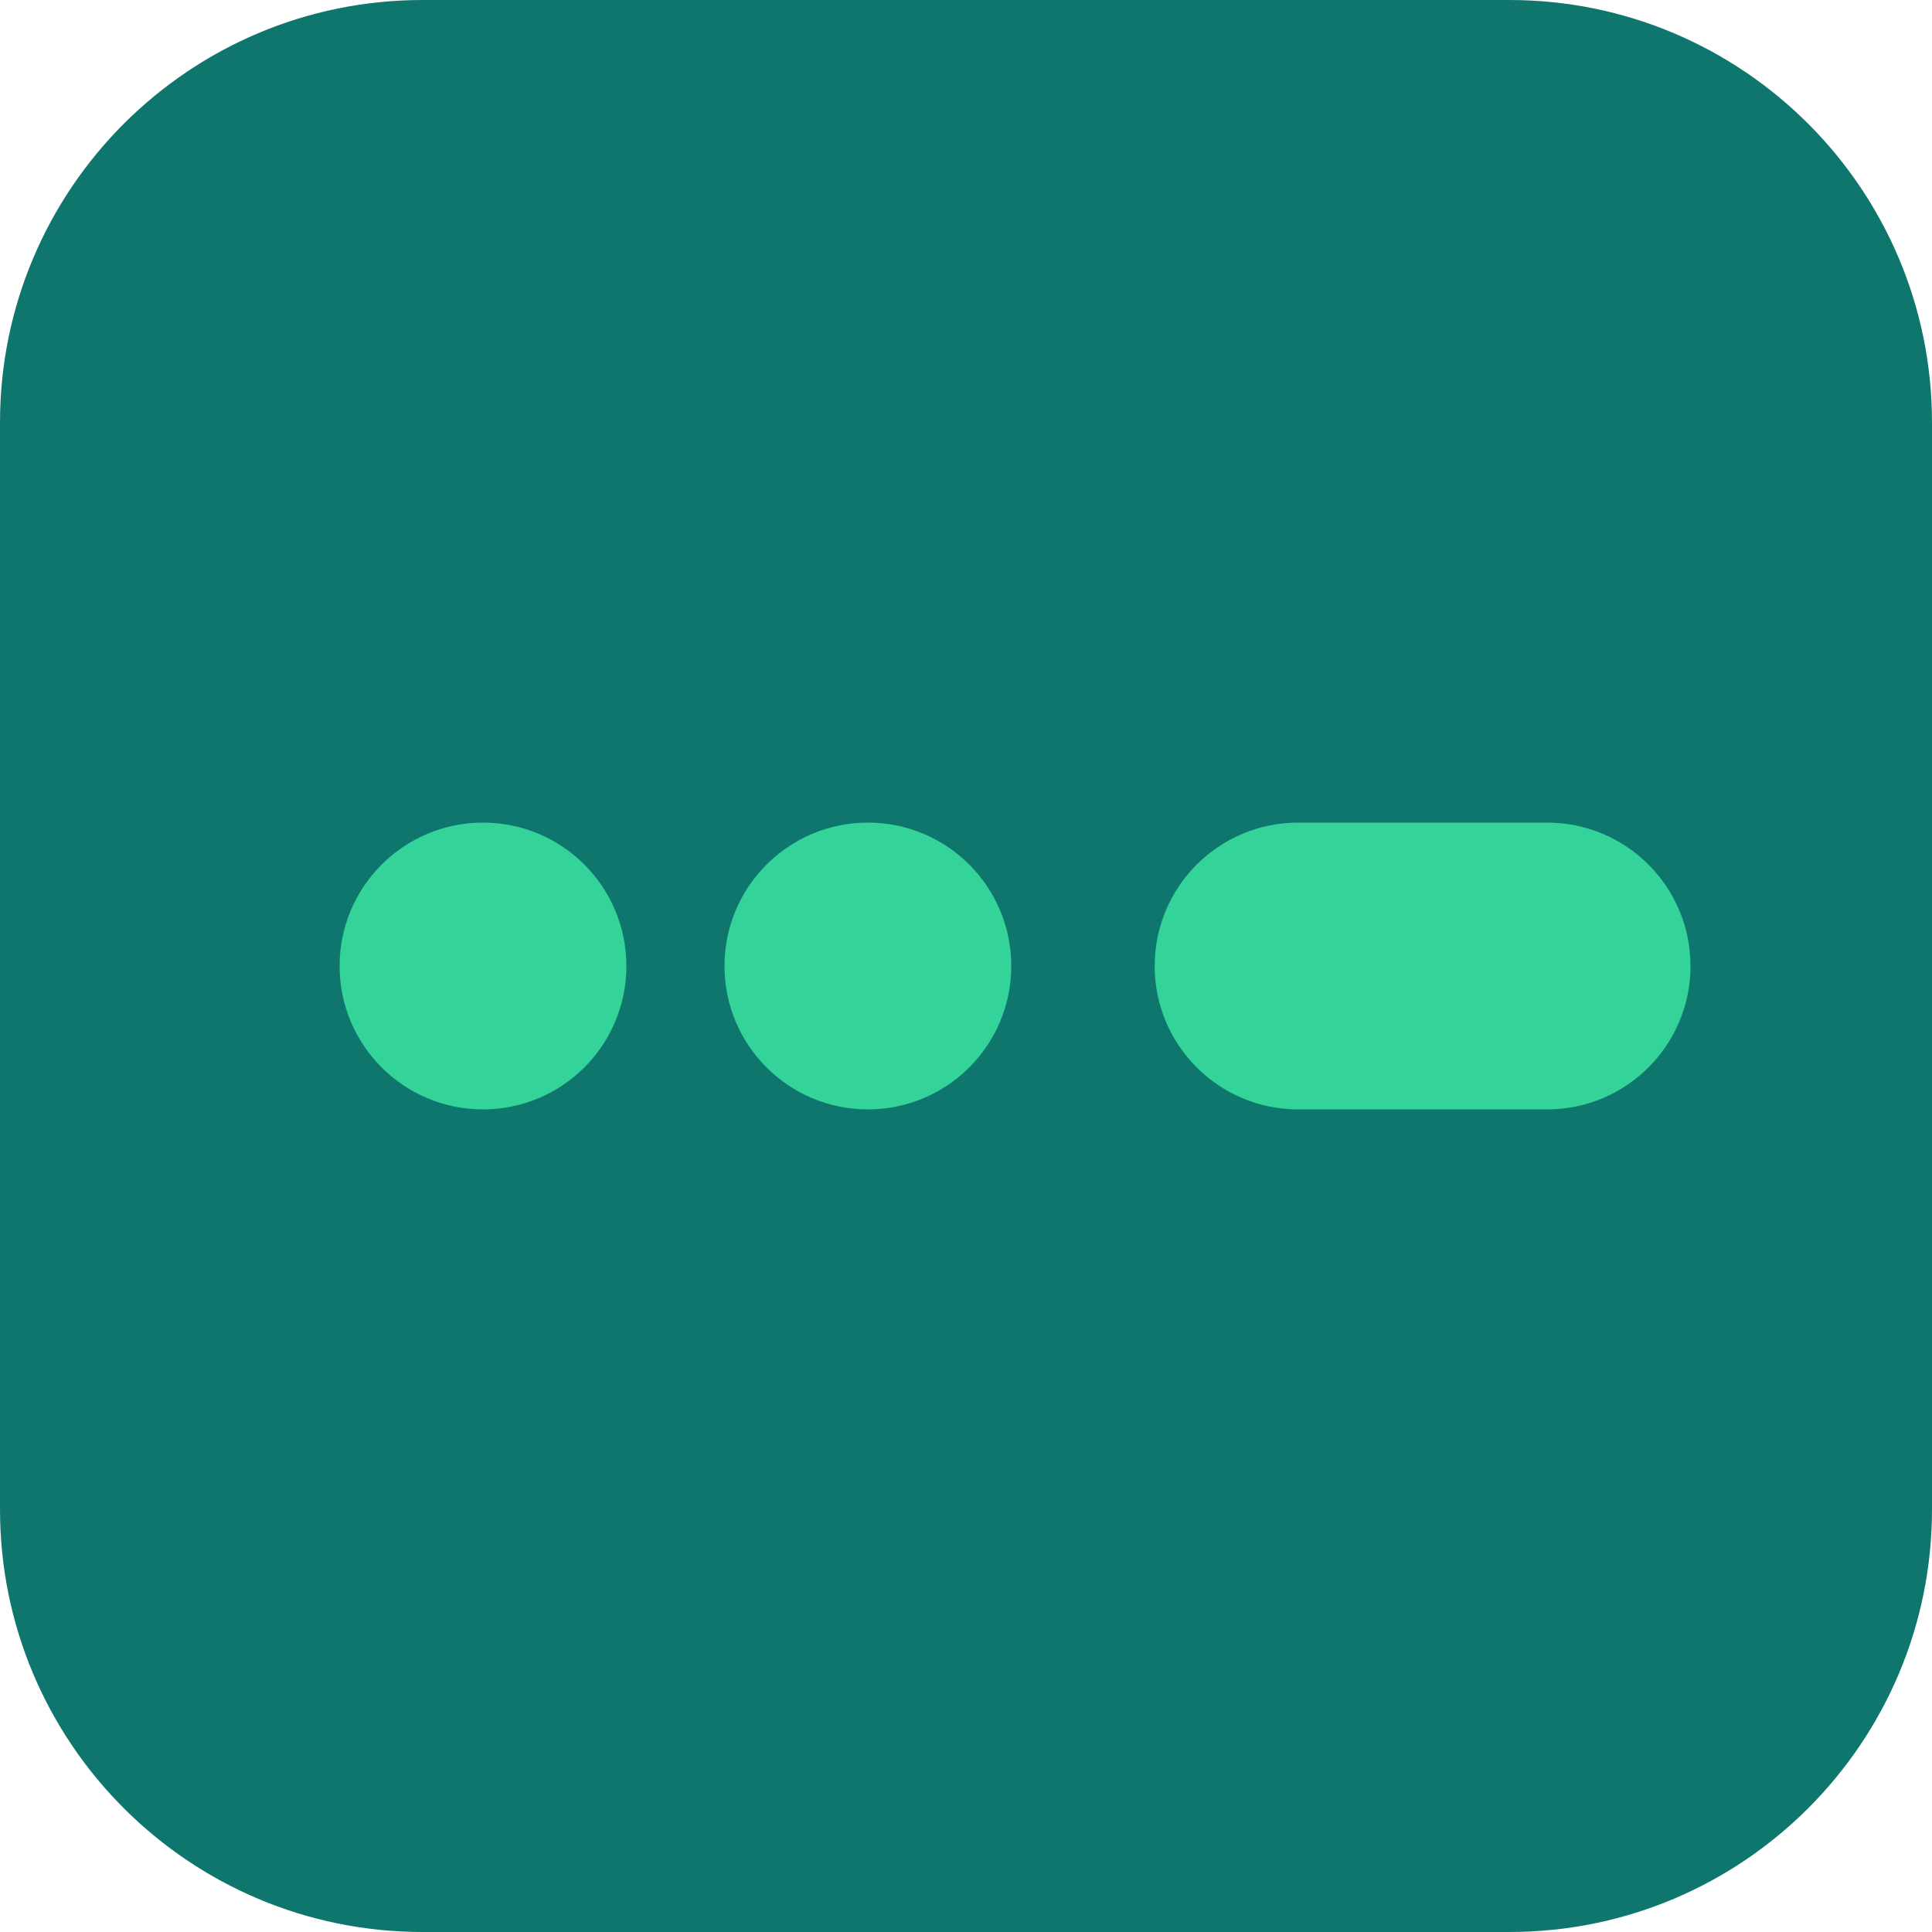
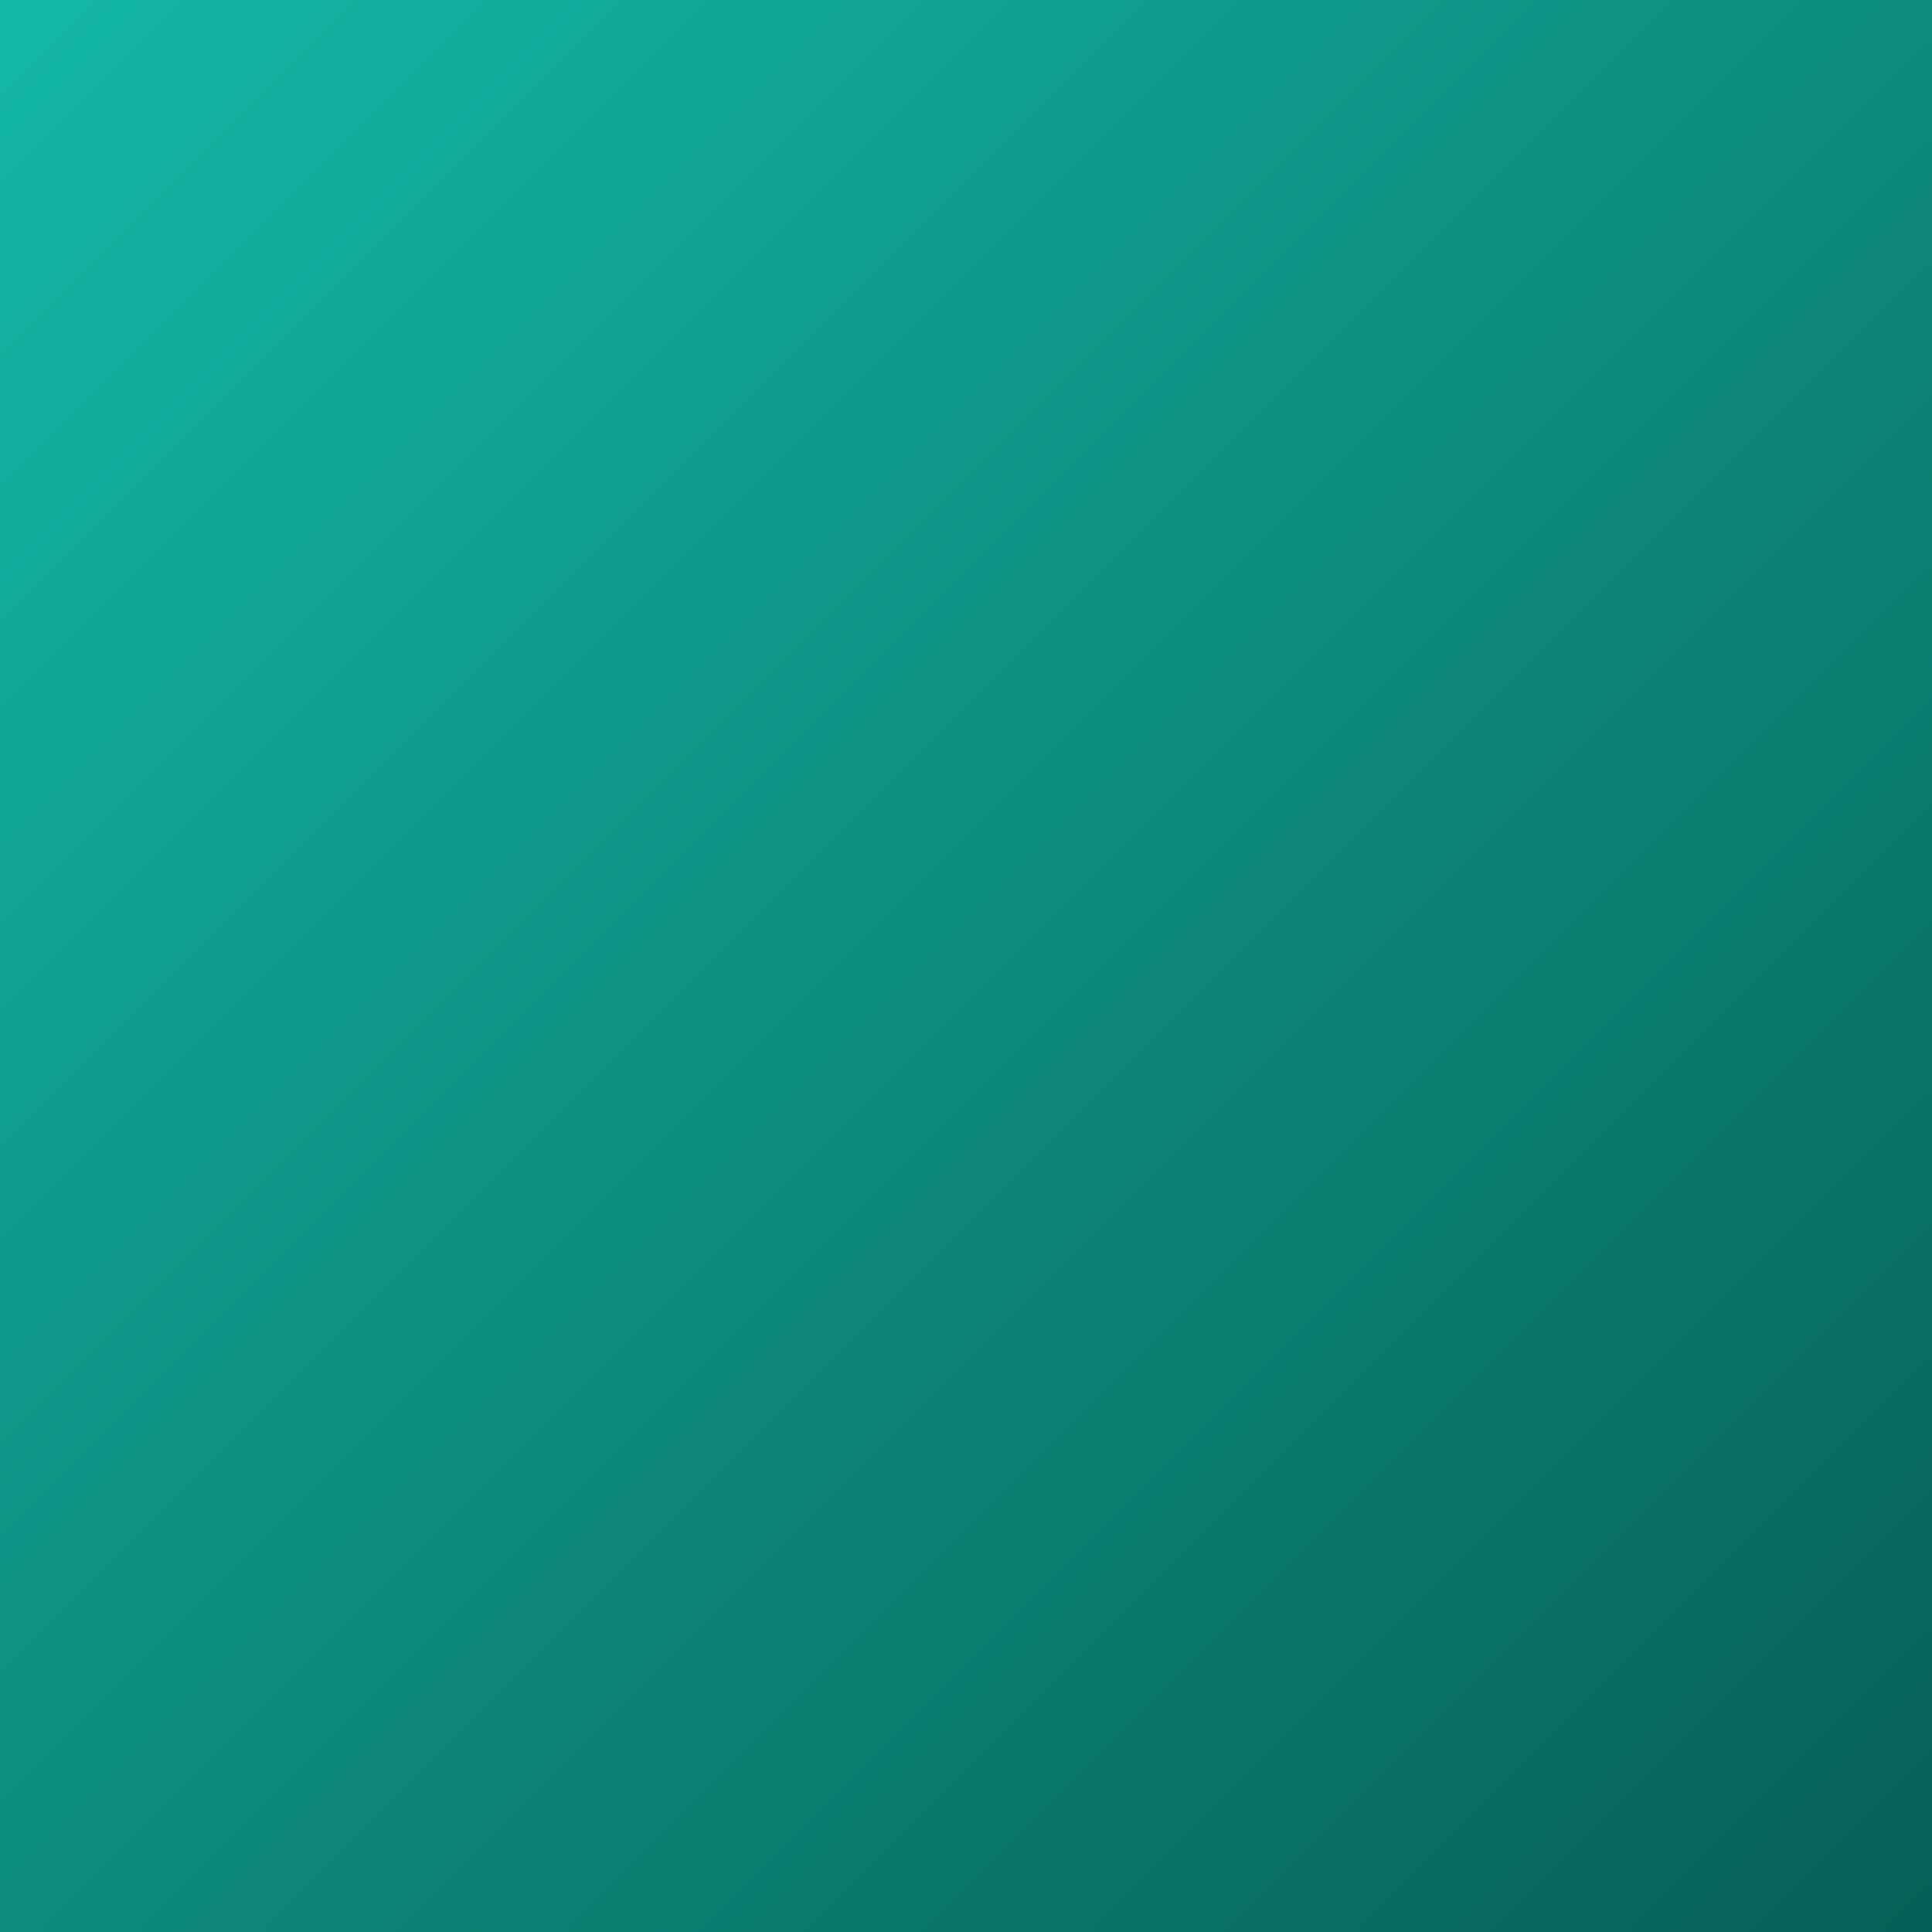
<svg xmlns="http://www.w3.org/2000/svg" viewBox="0 0 512 512">
-   <rect width="512" height="512" rx="112" fill="#0f766e" />
-   <circle cx="128" cy="256" r="38" fill="#34d399" />
-   <circle cx="230" cy="256" r="38" fill="#34d399" />
-   <rect x="306" y="218" width="142" height="76" rx="38" fill="#34d399" />
+   <defs>
+     <linearGradient id="background" x1="0" y1="0" x2="1" y2="1">
+       <stop offset="0" stop-color="#14B8A6" />
+       <stop offset="1" stop-color="#065F56" />
+     </linearGradient>
+   </defs>
+   <rect width="512" height="512" fill="url(#background)" />
</svg>
